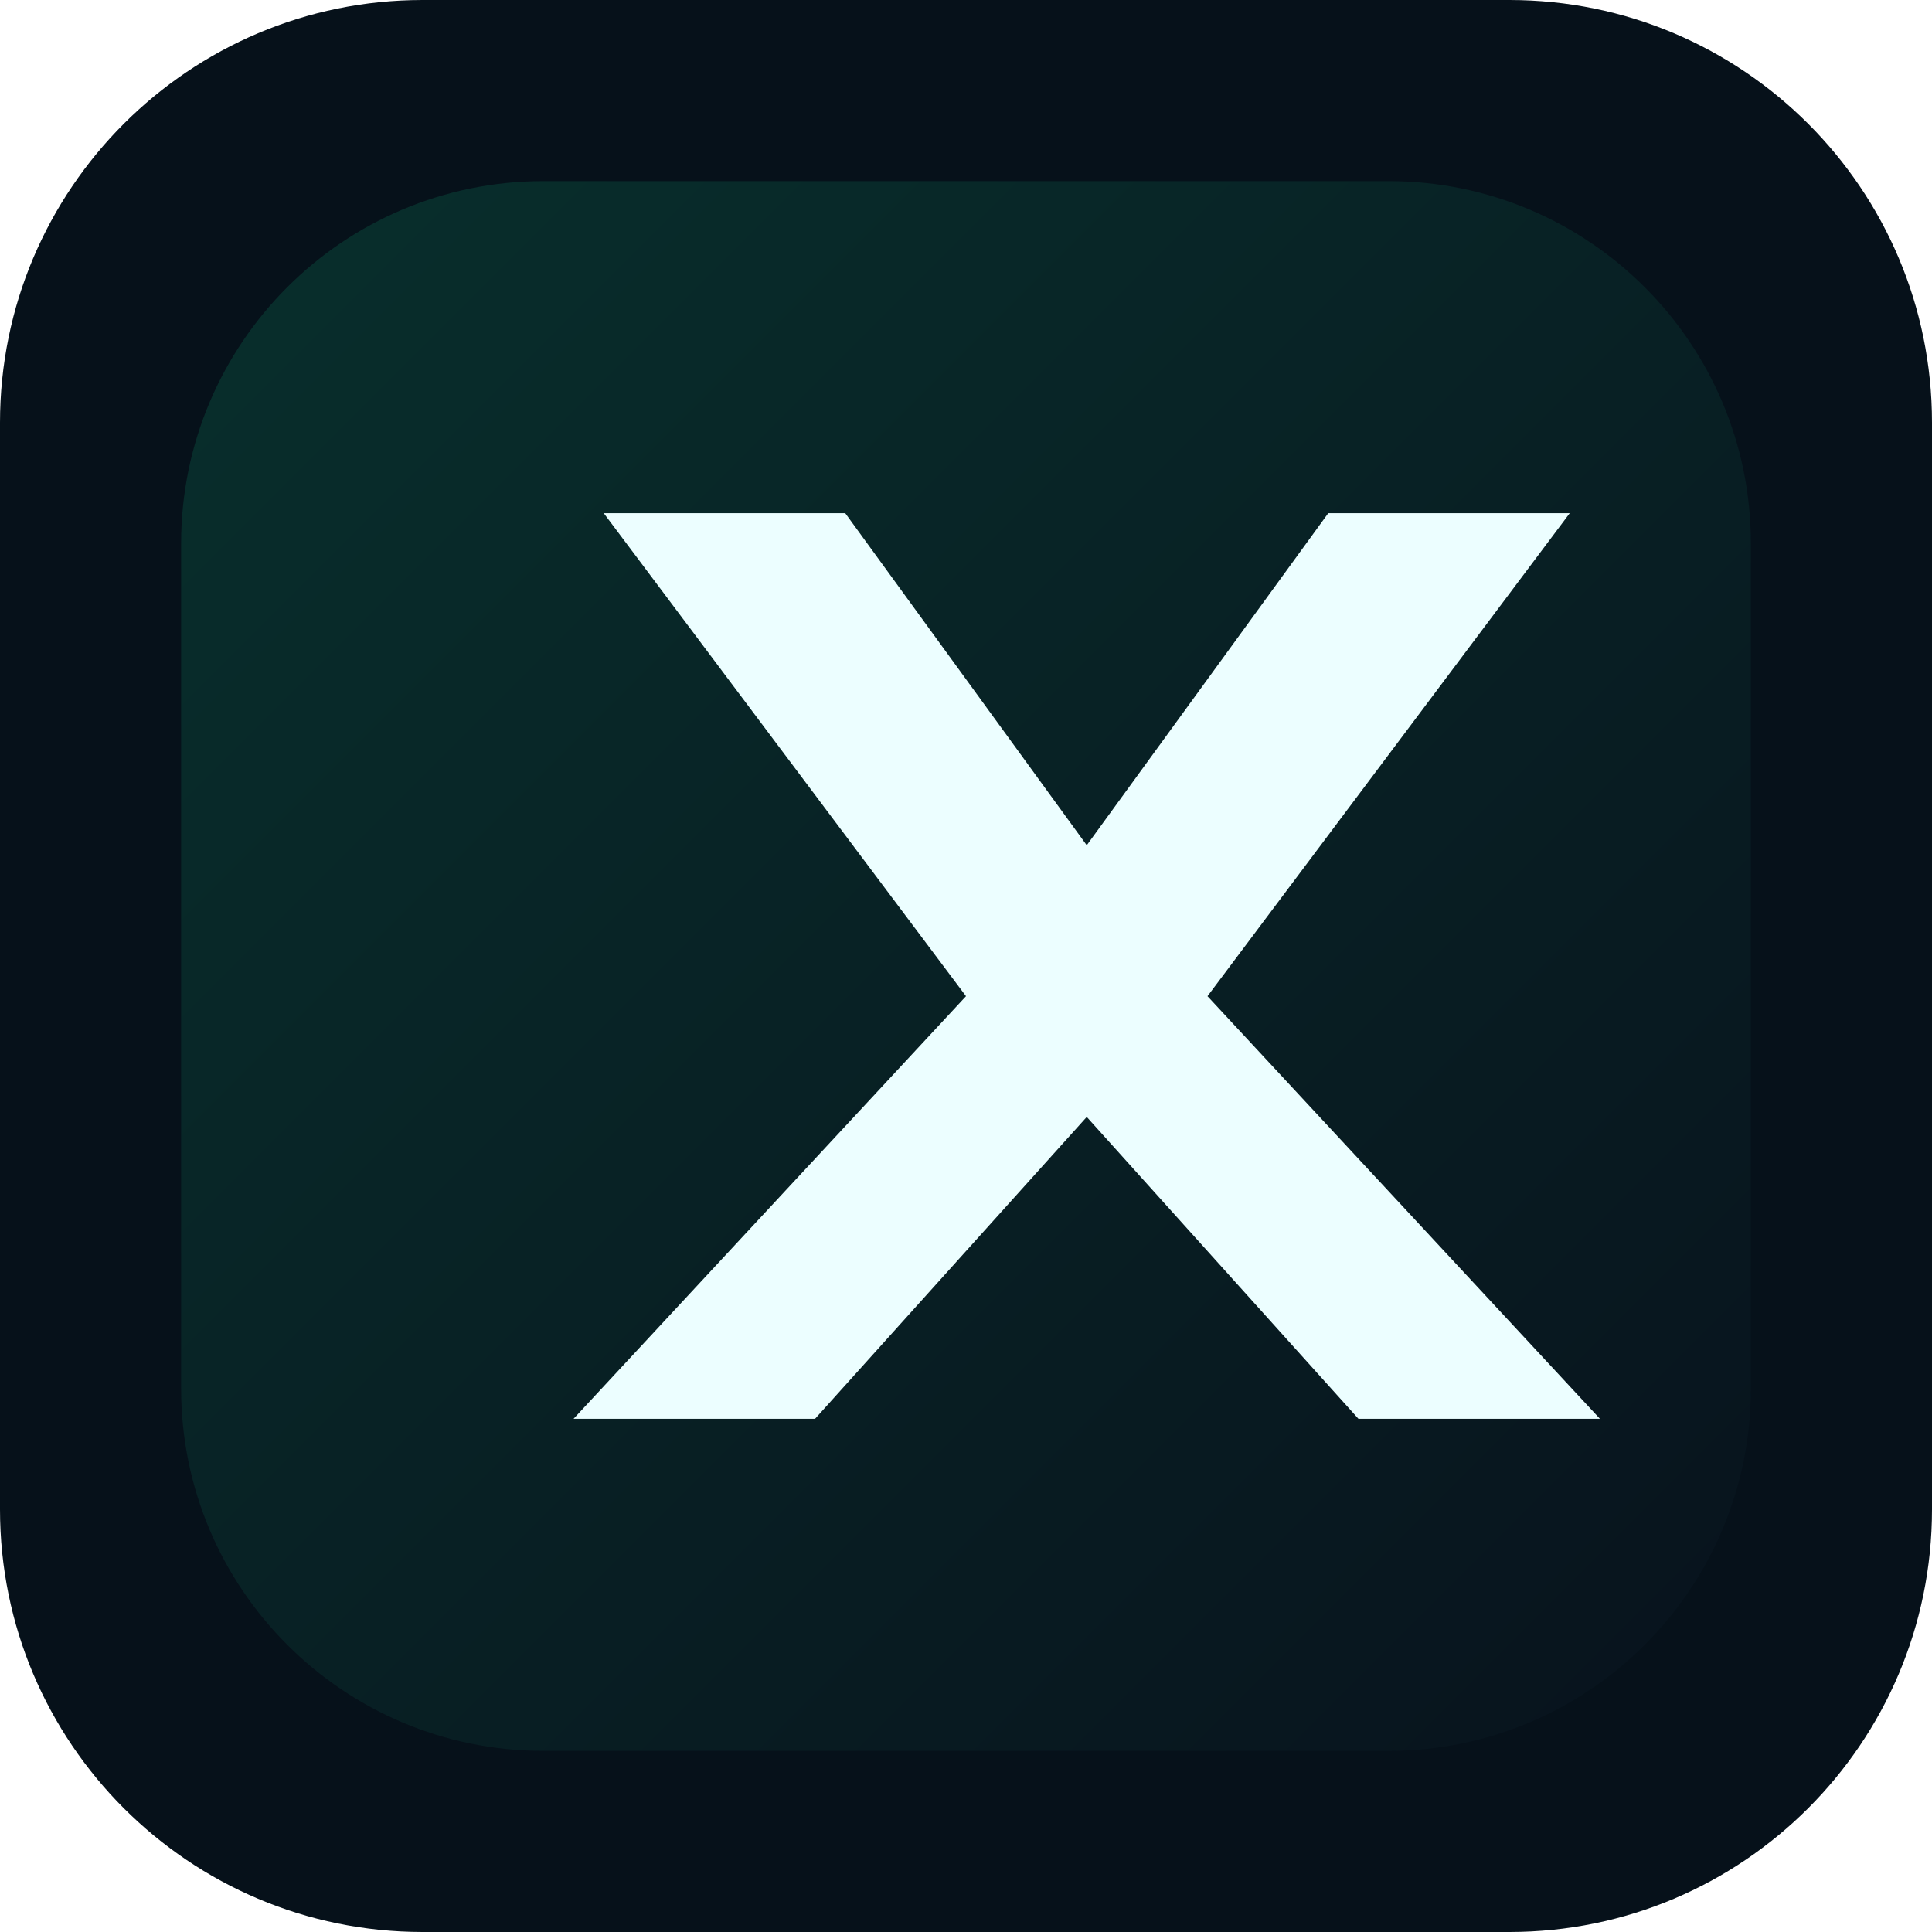
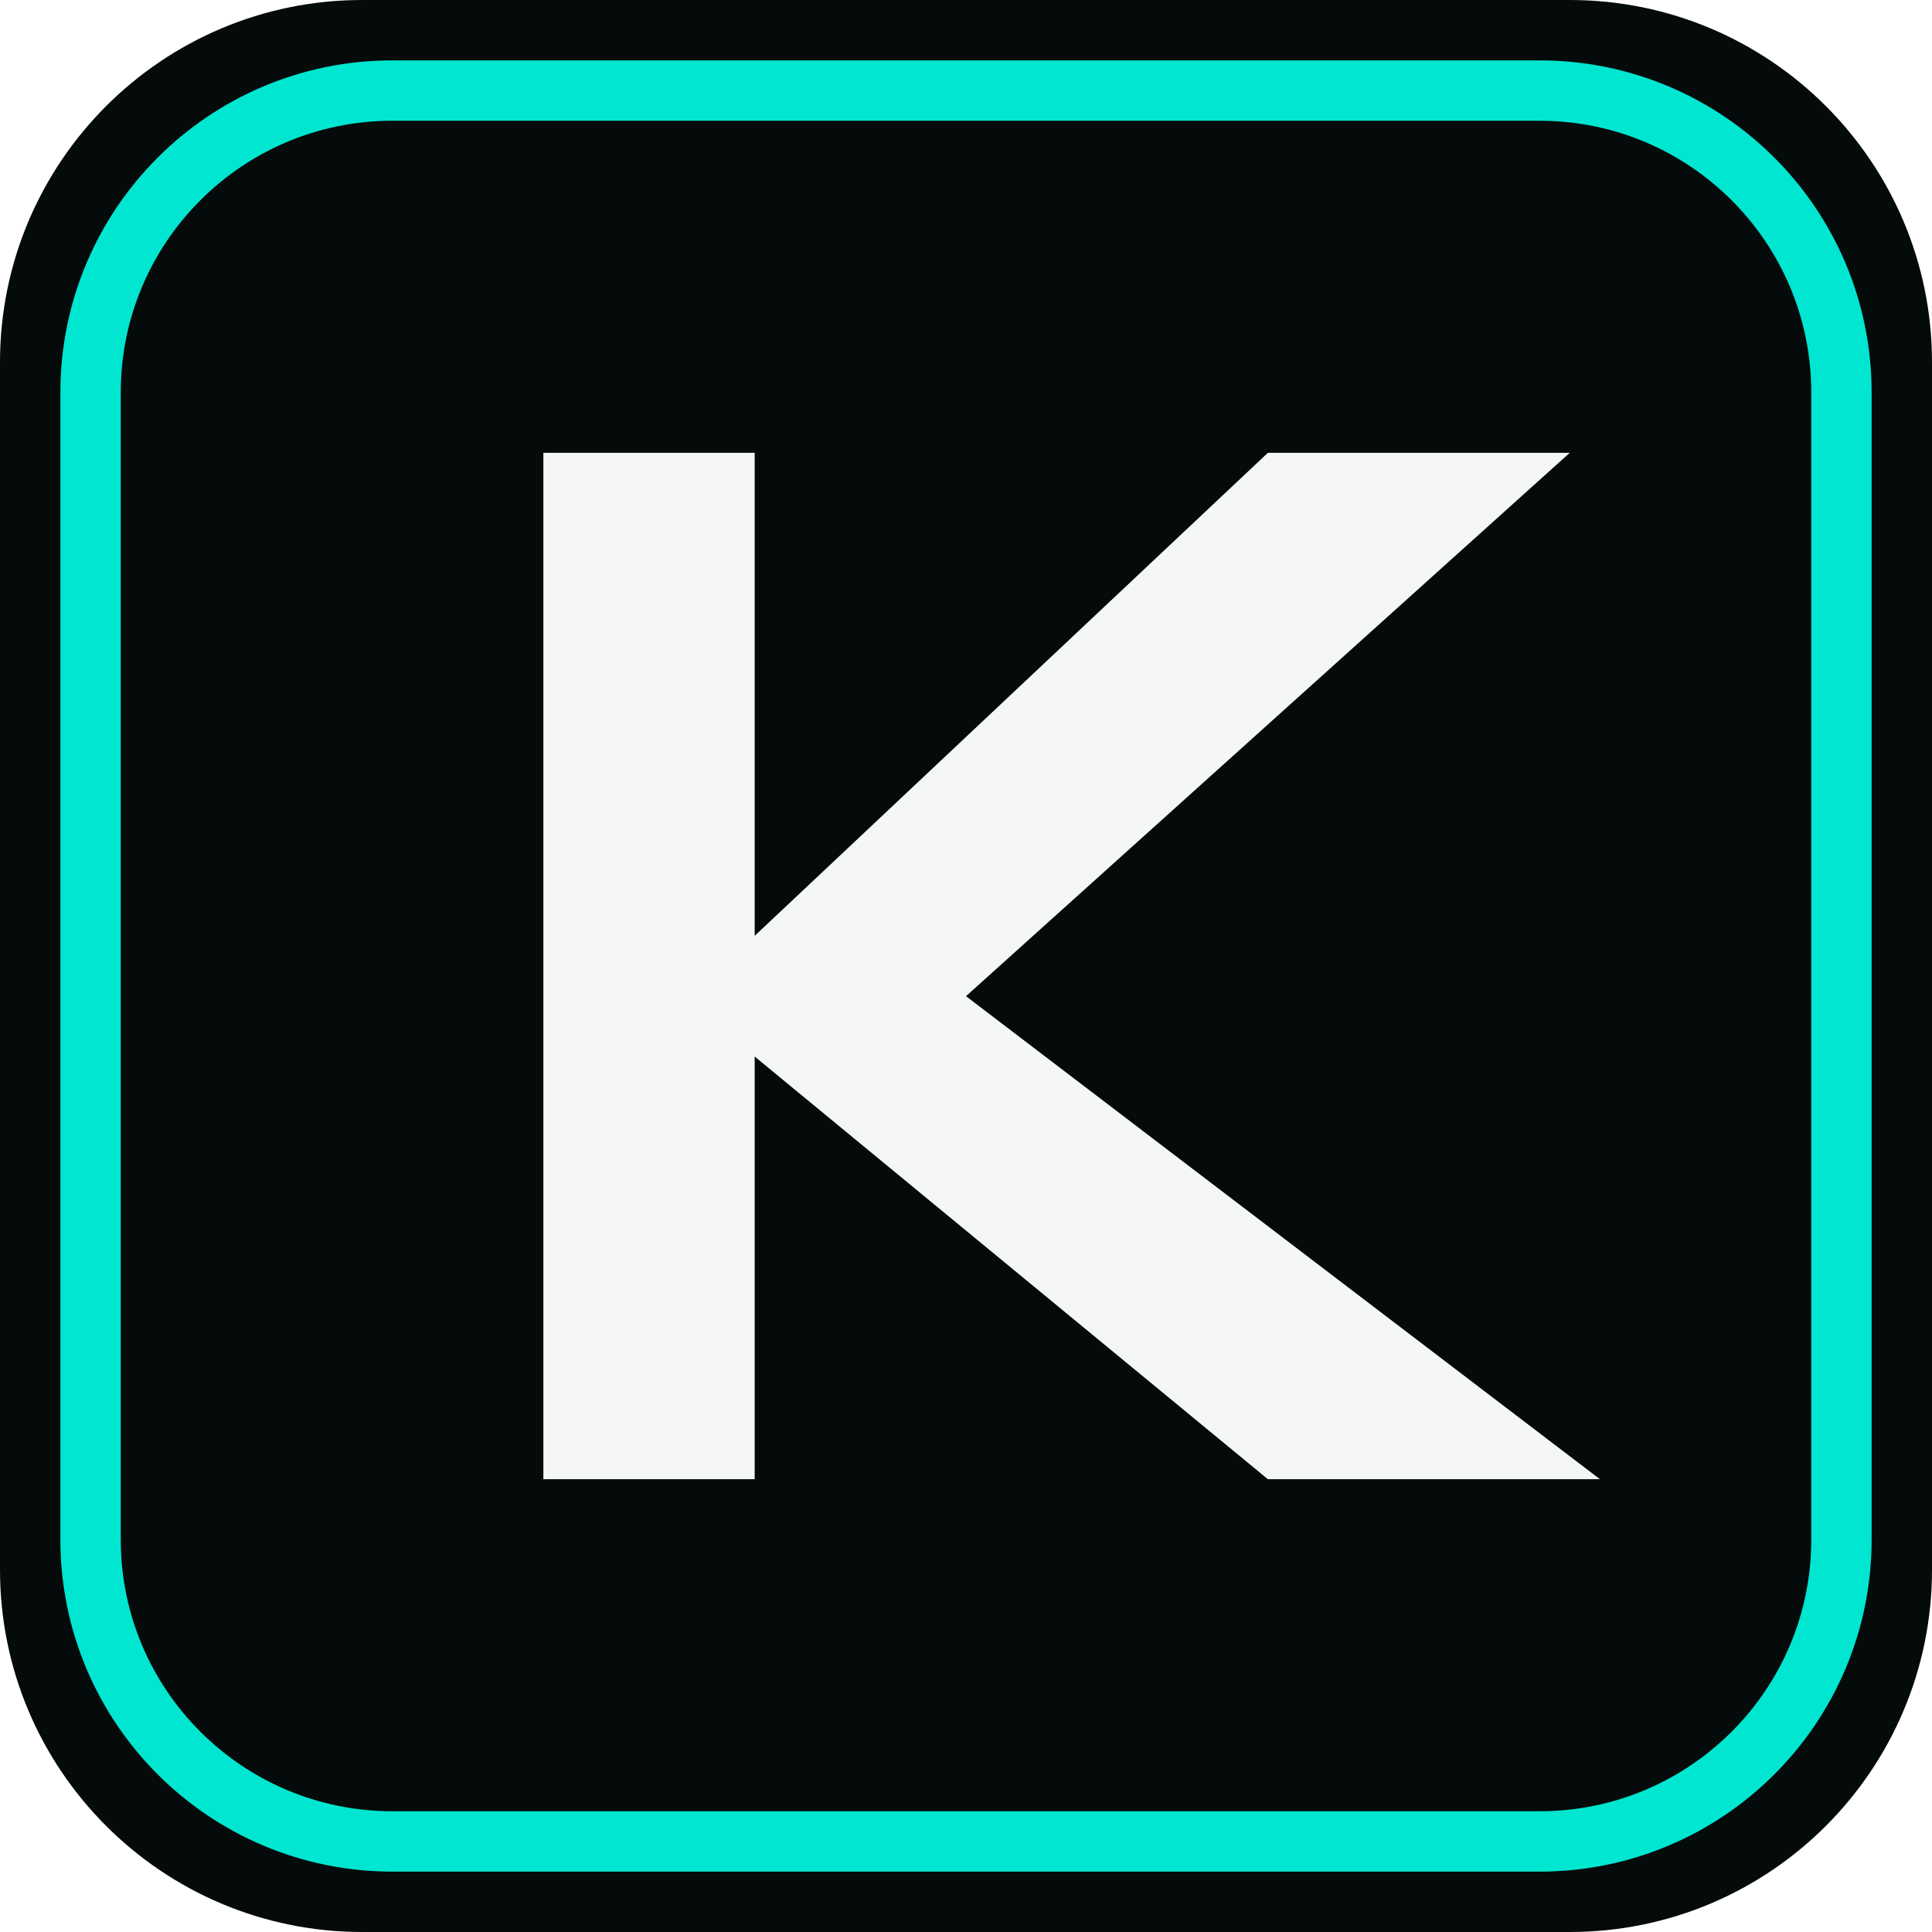
<svg xmlns="http://www.w3.org/2000/svg" viewBox="0 0 64 64">
-   <defs>
-     <linearGradient id="g" x1="0%" x2="100%" y1="0%" y2="100%">
-       <stop offset="0%" stop-color="#10b981" />
-       <stop offset="100%" stop-color="#0f172a" />
-     </linearGradient>
-   </defs>
-   <rect width="64" height="64" rx="14" fill="#06111a" />
-   <rect x="6" y="6" width="52" height="52" rx="12" fill="url(#g)" opacity="0.18" />
-   <path d="M20 17h8l8 11 8-11h8L40 33l13 14h-8L36 37l-9 10h-8l13-14-12-16Z" fill="#ecfeff" />
+   <rect width="64" height="64" rx="12" fill="#050A0A" />
+   <rect x="3" y="3" width="58" height="58" rx="10" fill="none" stroke="#00E6D0" stroke-width="2" />
+   <path d="M18 15h7v16l17-16h10L32 33l21 16H42L25 35v14h-7V15Z" fill="#F5F7F7" />
</svg>
